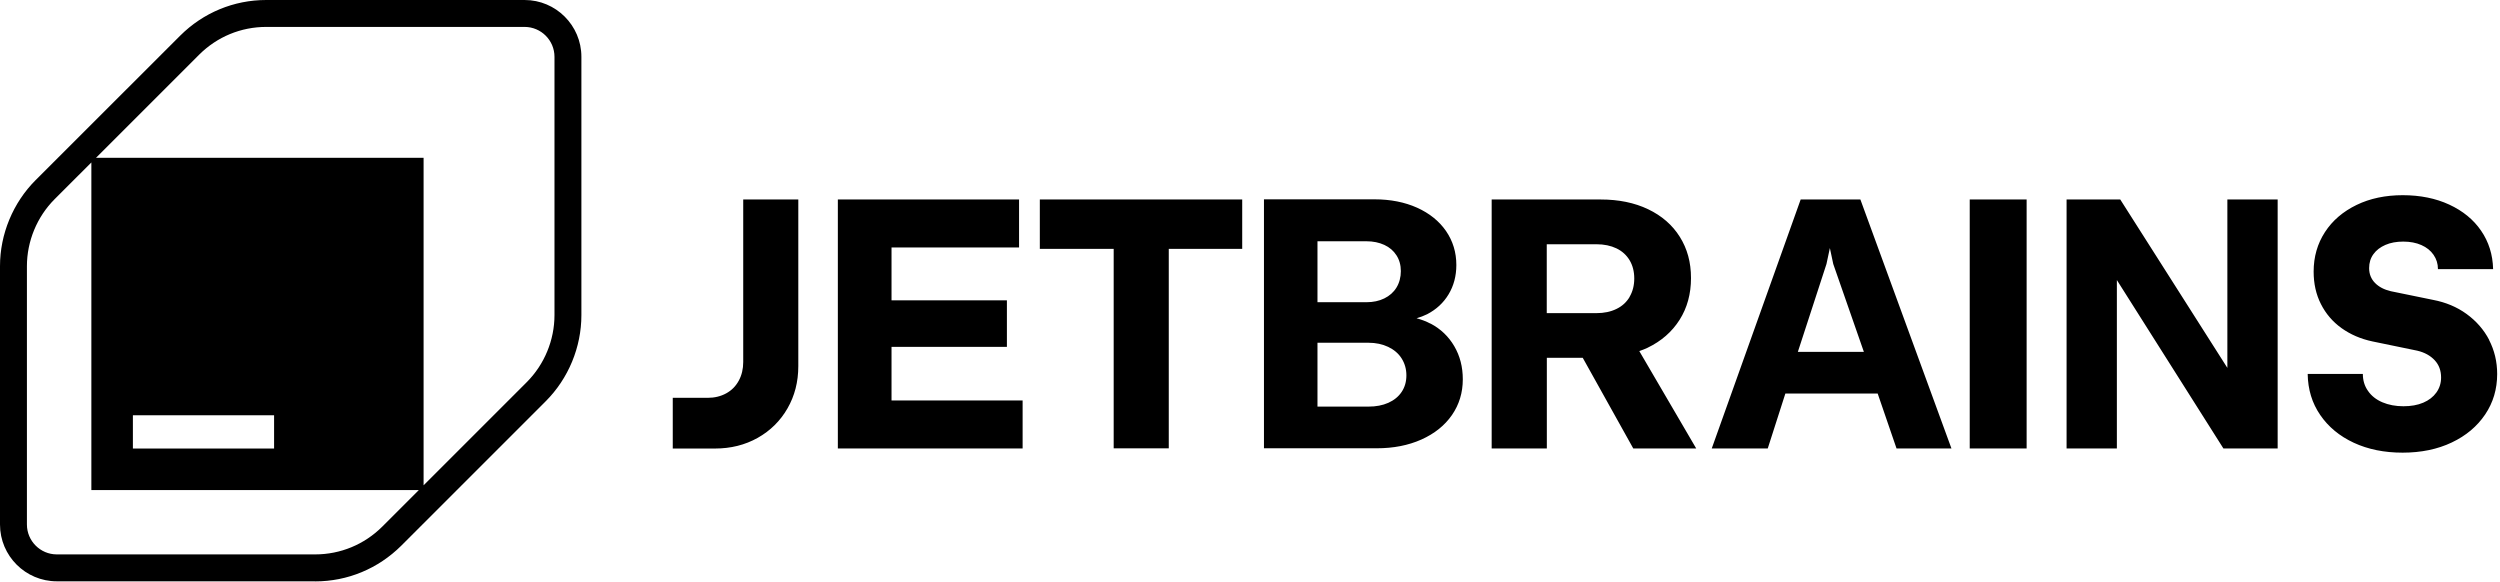
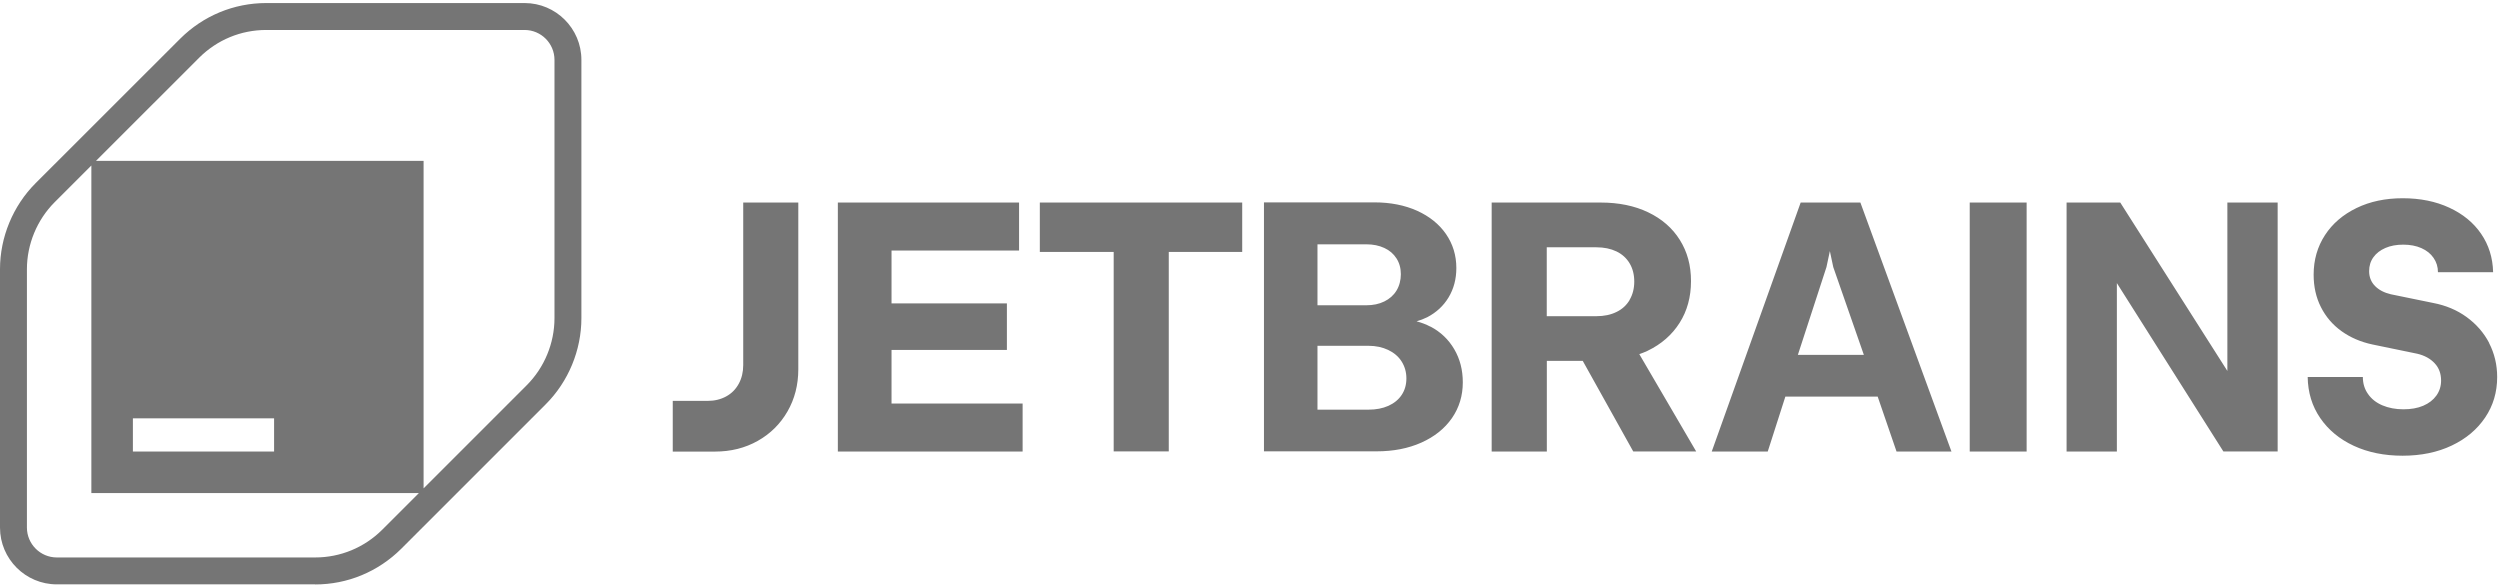
- <svg xmlns="http://www.w3.org/2000/svg" width="301" height="70" fill="none" viewBox="0 0 301 70">
-   <path fill="#000" d="M89.484 43.586c0 .846-.179 1.593-.538 2.251-.358.657-.856 1.165-1.514 1.524-.657.358-1.394.538-2.241.538H81v6.104h5.079c1.912 0 3.625-.428 5.148-1.285 1.524-.856 2.719-2.042 3.585-3.545.866-1.504 1.304-3.197 1.304-5.089V24.018h-6.632v19.568Zm17.856-1.822h13.891v-5.606H107.34v-6.363h15.355v-5.776h-21.818v29.974h22.246v-5.776H107.34v-6.453Zm17.865-11.8h8.882v24.019h6.633V29.963h8.842v-5.945h-24.367v5.955l.01-.01Zm47.022 9.002c-.517-.279-1.085-.488-1.673-.647.449-.13.877-.289 1.275-.488 1.096-.568 1.962-1.364 2.579-2.39.618-1.026.936-2.201.936-3.535 0-1.524-.418-2.888-1.244-4.093-.827-1.195-1.992-2.131-3.486-2.808-1.494-.667-3.206-1.006-5.118-1.006h-13.315v29.974h13.574c2.011 0 3.804-.348 5.387-1.056 1.573-.707 2.798-1.683 3.675-2.948.866-1.255 1.304-2.689 1.304-4.302 0-1.484-.338-2.808-1.026-3.983-.687-1.175-1.633-2.081-2.858-2.728l-.01.01Zm-13.603-9.918h5.886c.816 0 1.533.149 2.161.438.627.289 1.115.707 1.464 1.255.348.538.527 1.175.527 1.902 0 .727-.179 1.414-.527 1.982-.349.568-.837.996-1.464 1.304-.628.309-1.345.458-2.161.458h-5.886v-7.349.01Zm10.138 18.134c-.378.568-.916 1.006-1.603 1.315-.697.309-1.484.458-2.39.458h-6.145v-7.688h6.145c.886 0 1.673.169 2.37.498.687.329 1.235.787 1.613 1.384.378.598.578 1.275.578 2.041 0 .767-.19 1.424-.568 1.992Zm29.596-5.308c1.663-.797 2.947-1.922 3.864-3.366.916-1.444 1.374-3.117 1.374-5.029 0-1.912-.448-3.525-1.344-4.959-.897-1.434-2.171-2.539-3.814-3.326-1.644-.787-3.546-1.175-5.717-1.175h-13.124v29.974h6.642V43.078h4.322l6.084 10.914h7.578l-6.851-11.721c.339-.119.677-.249.996-.398h-.01Zm-2.151-6.124c-.369.627-.896 1.115-1.583 1.444-.688.339-1.494.508-2.42.508h-5.975v-8.295h5.975c.926 0 1.732.169 2.42.498.687.329 1.214.817 1.583 1.434.368.617.558 1.354.558 2.191 0 .837-.19 1.573-.558 2.201v.02Zm20.594-11.731-10.706 29.974h6.742l2.121-6.612h11.114l2.27 6.612h6.612L223.99 24.018h-7.189Zm-.339 18.343 3.445-10.576.409-1.922.408 1.922 3.685 10.576h-7.947Zm20.693 11.631h6.851V24.018h-6.851v29.974Zm31.02-9.699-12.896-20.275h-6.463v29.974h6.055V33.717l12.826 20.275h6.533V24.018h-6.055v20.275Zm31.528-3.356c-.647-1.245-1.564-2.29-2.729-3.137-1.165-.846-2.509-1.404-4.023-1.693l-5.098-1.046c-.797-.189-1.434-.518-1.902-.996-.469-.478-.708-1.075-.708-1.782 0-.647.17-1.205.518-1.683.339-.478.827-.846 1.444-1.115.618-.269 1.335-.398 2.151-.398.817 0 1.554.139 2.181.418.627.279 1.115.667 1.464 1.175s.528 1.075.528 1.723h6.642c-.04-1.743-.528-3.286-1.444-4.621-.916-1.344-2.201-2.39-3.834-3.147-1.633-.757-3.505-1.135-5.597-1.135-2.091 0-3.943.388-5.566 1.175-1.623.787-2.898 1.872-3.804 3.266-.906 1.394-1.364 2.978-1.364 4.76 0 1.444.288 2.748.876 3.904.587 1.165 1.414 2.131 2.479 2.898 1.076.767 2.311 1.304 3.725 1.603l5.397 1.115c.886.209 1.584.598 2.101 1.155.518.558.767 1.245.767 2.081 0 .667-.189 1.275-.567 1.802-.379.528-.907.936-1.584 1.225-.677.289-1.474.428-2.39.428-.916 0-1.782-.159-2.529-.478-.747-.319-1.325-.777-1.733-1.374-.418-.588-.617-1.275-.617-2.041h-6.642c.029 1.872.527 3.515 1.513 4.949.976 1.424 2.32 2.539 4.033 3.336 1.713.797 3.675 1.195 5.886 1.195 2.21 0 4.202-.408 5.915-1.225 1.723-.817 3.057-1.942 4.023-3.376.966-1.434 1.444-3.057 1.444-4.87 0-1.484-.329-2.848-.976-4.103l.02.01Z" />
-   <path fill="#000" fill-rule="evenodd" d="M6.84 69.99H37.938V70c3.907 0 7.586-1.531 10.369-4.294l17.398-17.396C68.439 45.577 70 41.799 70 37.942V6.839C70 3.062 66.928 0 63.16 0H32.052c-3.897 0-7.586 1.531-10.359 4.294L4.295 21.68C1.561 24.413 0 28.191 0 32.048v31.103c0 3.777 3.072 6.839 6.84 6.839ZM11.558 19 23.98 6.581c2.167-2.157 5.031-3.34 8.073-3.34h31.108c1.988 0 3.599 1.62 3.599 3.598V37.942c0 3.002-1.213 5.944-3.341 8.072L51 58.431V19H11.558ZM11 19.558V59h39.431l-4.41 4.41c-2.157 2.147-5.031 3.34-8.073 3.34H6.84c-1.988 0-3.599-1.62-3.599-3.598V32.048c0-3.002 1.213-5.944 3.34-8.072L11 19.558ZM33 50H16v4h17v-4Z" clip-rule="evenodd" />
+ <svg xmlns="http://www.w3.org/2000/svg" width="200" height="47" fill="none" viewBox="0 0 301 70">
+   <path fill="#757575" d="M89.484 43.586c0 .846-.179 1.593-.538 2.251-.358.657-.856 1.165-1.514 1.524-.657.358-1.394.538-2.241.538H81v6.104h5.079c1.912 0 3.625-.428 5.148-1.285 1.524-.856 2.719-2.042 3.585-3.545.866-1.504 1.304-3.197 1.304-5.089V24.018h-6.632v19.568Zm17.856-1.822h13.891v-5.606H107.34v-6.363h15.355v-5.776h-21.818v29.974h22.246v-5.776H107.34v-6.453Zm17.865-11.8h8.882v24.019h6.633V29.963h8.842v-5.945h-24.367v5.955l.01-.01Zm47.022 9.002c-.517-.279-1.085-.488-1.673-.647.449-.13.877-.289 1.275-.488 1.096-.568 1.962-1.364 2.579-2.39.618-1.026.936-2.201.936-3.535 0-1.524-.418-2.888-1.244-4.093-.827-1.195-1.992-2.131-3.486-2.808-1.494-.667-3.206-1.006-5.118-1.006h-13.315v29.974h13.574c2.011 0 3.804-.348 5.387-1.056 1.573-.707 2.798-1.683 3.675-2.948.866-1.255 1.304-2.689 1.304-4.302 0-1.484-.338-2.808-1.026-3.983-.687-1.175-1.633-2.081-2.858-2.728l-.01.01Zm-13.603-9.918h5.886c.816 0 1.533.149 2.161.438.627.289 1.115.707 1.464 1.255.348.538.527 1.175.527 1.902 0 .727-.179 1.414-.527 1.982-.349.568-.837.996-1.464 1.304-.628.309-1.345.458-2.161.458h-5.886v-7.349.01Zm10.138 18.134c-.378.568-.916 1.006-1.603 1.315-.697.309-1.484.458-2.39.458h-6.145v-7.688h6.145c.886 0 1.673.169 2.37.498.687.329 1.235.787 1.613 1.384.378.598.578 1.275.578 2.041 0 .767-.19 1.424-.568 1.992Zm29.596-5.308c1.663-.797 2.947-1.922 3.864-3.366.916-1.444 1.374-3.117 1.374-5.029 0-1.912-.448-3.525-1.344-4.959-.897-1.434-2.171-2.539-3.814-3.326-1.644-.787-3.546-1.175-5.717-1.175h-13.124v29.974h6.642V43.078h4.322l6.084 10.914h7.578l-6.851-11.721c.339-.119.677-.249.996-.398h-.01Zm-2.151-6.124c-.369.627-.896 1.115-1.583 1.444-.688.339-1.494.508-2.42.508h-5.975v-8.295h5.975c.926 0 1.732.169 2.42.498.687.329 1.214.817 1.583 1.434.368.617.558 1.354.558 2.191 0 .837-.19 1.573-.558 2.201v.02Zm20.594-11.731-10.706 29.974h6.742l2.121-6.612h11.114l2.27 6.612h6.612L223.99 24.018h-7.189Zm-.339 18.343 3.445-10.576.409-1.922.408 1.922 3.685 10.576h-7.947Zm20.693 11.631h6.851V24.018h-6.851v29.974Zm31.02-9.699-12.896-20.275h-6.463v29.974h6.055V33.717l12.826 20.275h6.533V24.018h-6.055v20.275Zm31.528-3.356c-.647-1.245-1.564-2.29-2.729-3.137-1.165-.846-2.509-1.404-4.023-1.693l-5.098-1.046c-.797-.189-1.434-.518-1.902-.996-.469-.478-.708-1.075-.708-1.782 0-.647.17-1.205.518-1.683.339-.478.827-.846 1.444-1.115.618-.269 1.335-.398 2.151-.398.817 0 1.554.139 2.181.418.627.279 1.115.667 1.464 1.175s.528 1.075.528 1.723h6.642c-.04-1.743-.528-3.286-1.444-4.621-.916-1.344-2.201-2.39-3.834-3.147-1.633-.757-3.505-1.135-5.597-1.135-2.091 0-3.943.388-5.566 1.175-1.623.787-2.898 1.872-3.804 3.266-.906 1.394-1.364 2.978-1.364 4.76 0 1.444.288 2.748.876 3.904.587 1.165 1.414 2.131 2.479 2.898 1.076.767 2.311 1.304 3.725 1.603l5.397 1.115c.886.209 1.584.598 2.101 1.155.518.558.767 1.245.767 2.081 0 .667-.189 1.275-.567 1.802-.379.528-.907.936-1.584 1.225-.677.289-1.474.428-2.39.428-.916 0-1.782-.159-2.529-.478-.747-.319-1.325-.777-1.733-1.374-.418-.588-.617-1.275-.617-2.041h-6.642c.029 1.872.527 3.515 1.513 4.949.976 1.424 2.32 2.539 4.033 3.336 1.713.797 3.675 1.195 5.886 1.195 2.21 0 4.202-.408 5.915-1.225 1.723-.817 3.057-1.942 4.023-3.376.966-1.434 1.444-3.057 1.444-4.87 0-1.484-.329-2.848-.976-4.103l.02.01Z" />
+   <path fill="#757575" fill-rule="evenodd" d="M6.84 69.99H37.938V70c3.907 0 7.586-1.531 10.369-4.294l17.398-17.396C68.439 45.577 70 41.799 70 37.942V6.839C70 3.062 66.928 0 63.16 0H32.052c-3.897 0-7.586 1.531-10.359 4.294L4.295 21.68C1.561 24.413 0 28.191 0 32.048v31.103c0 3.777 3.072 6.839 6.84 6.839ZM11.558 19 23.98 6.581c2.167-2.157 5.031-3.34 8.073-3.34h31.108c1.988 0 3.599 1.62 3.599 3.598V37.942c0 3.002-1.213 5.944-3.341 8.072L51 58.431V19H11.558ZM11 19.558V59h39.431l-4.41 4.41c-2.157 2.147-5.031 3.34-8.073 3.34H6.84c-1.988 0-3.599-1.62-3.599-3.598V32.048c0-3.002 1.213-5.944 3.34-8.072L11 19.558ZM33 50H16v4h17v-4Z" clip-rule="evenodd" />
</svg>
